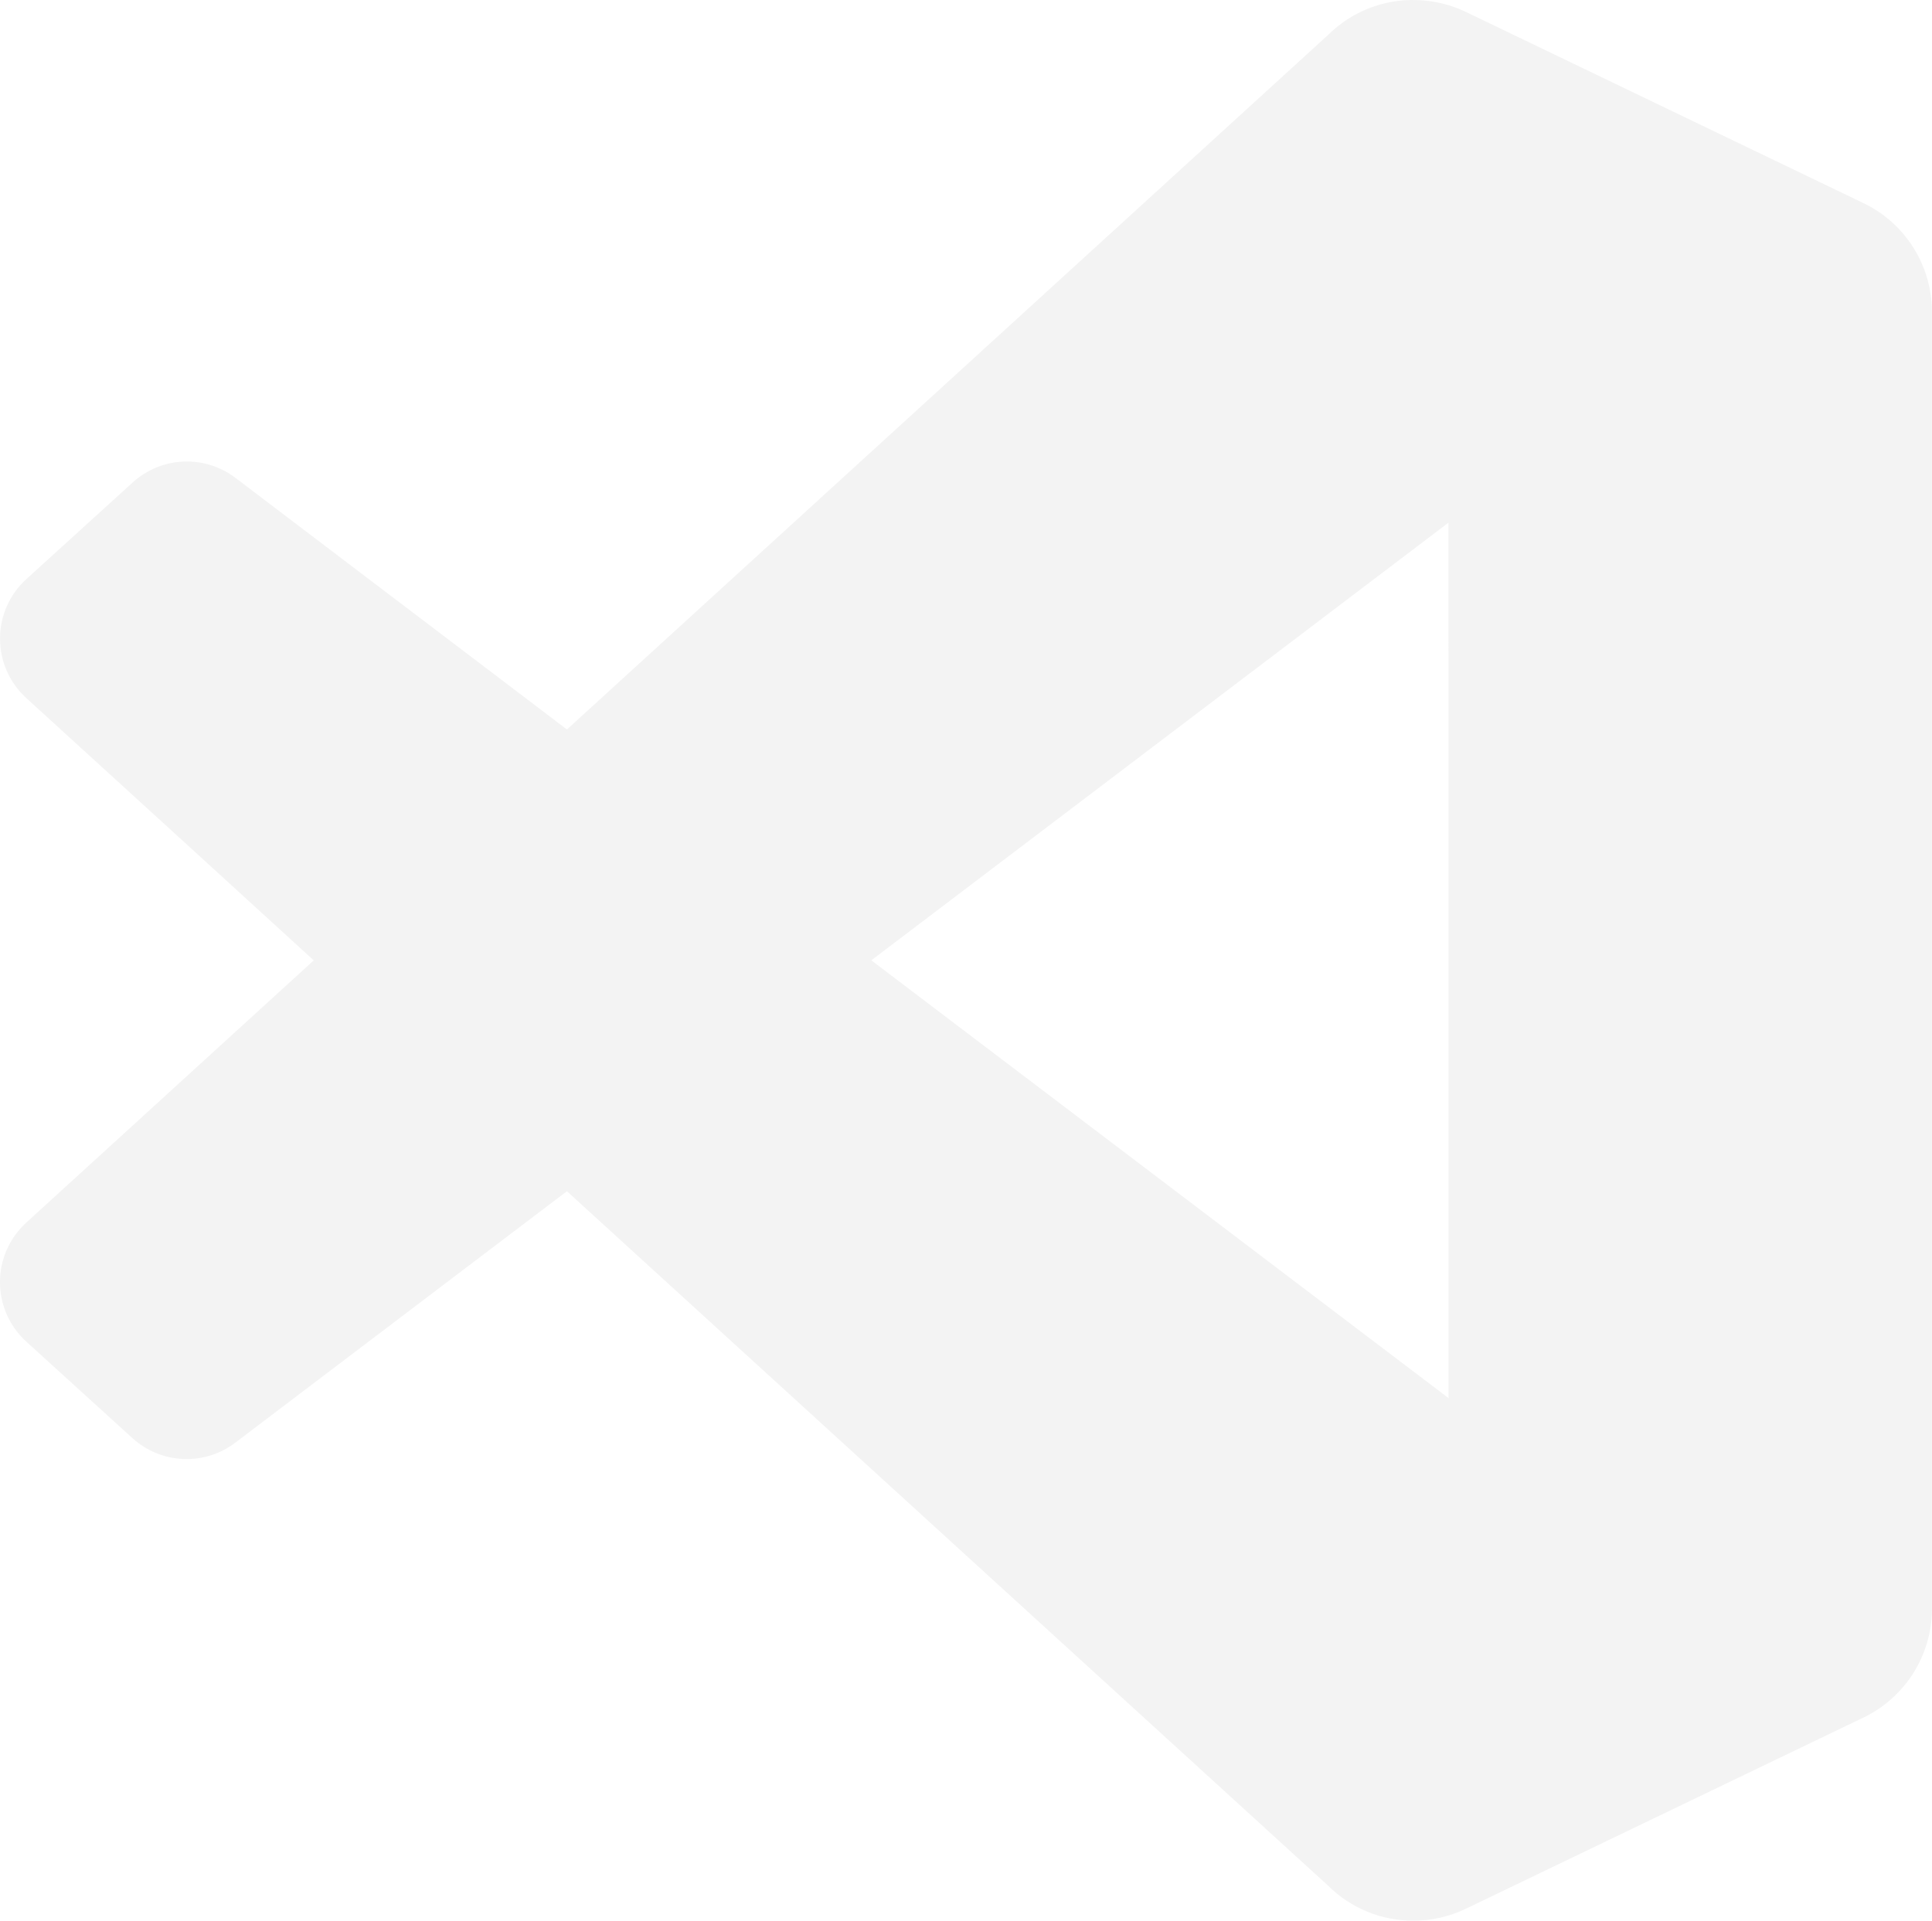
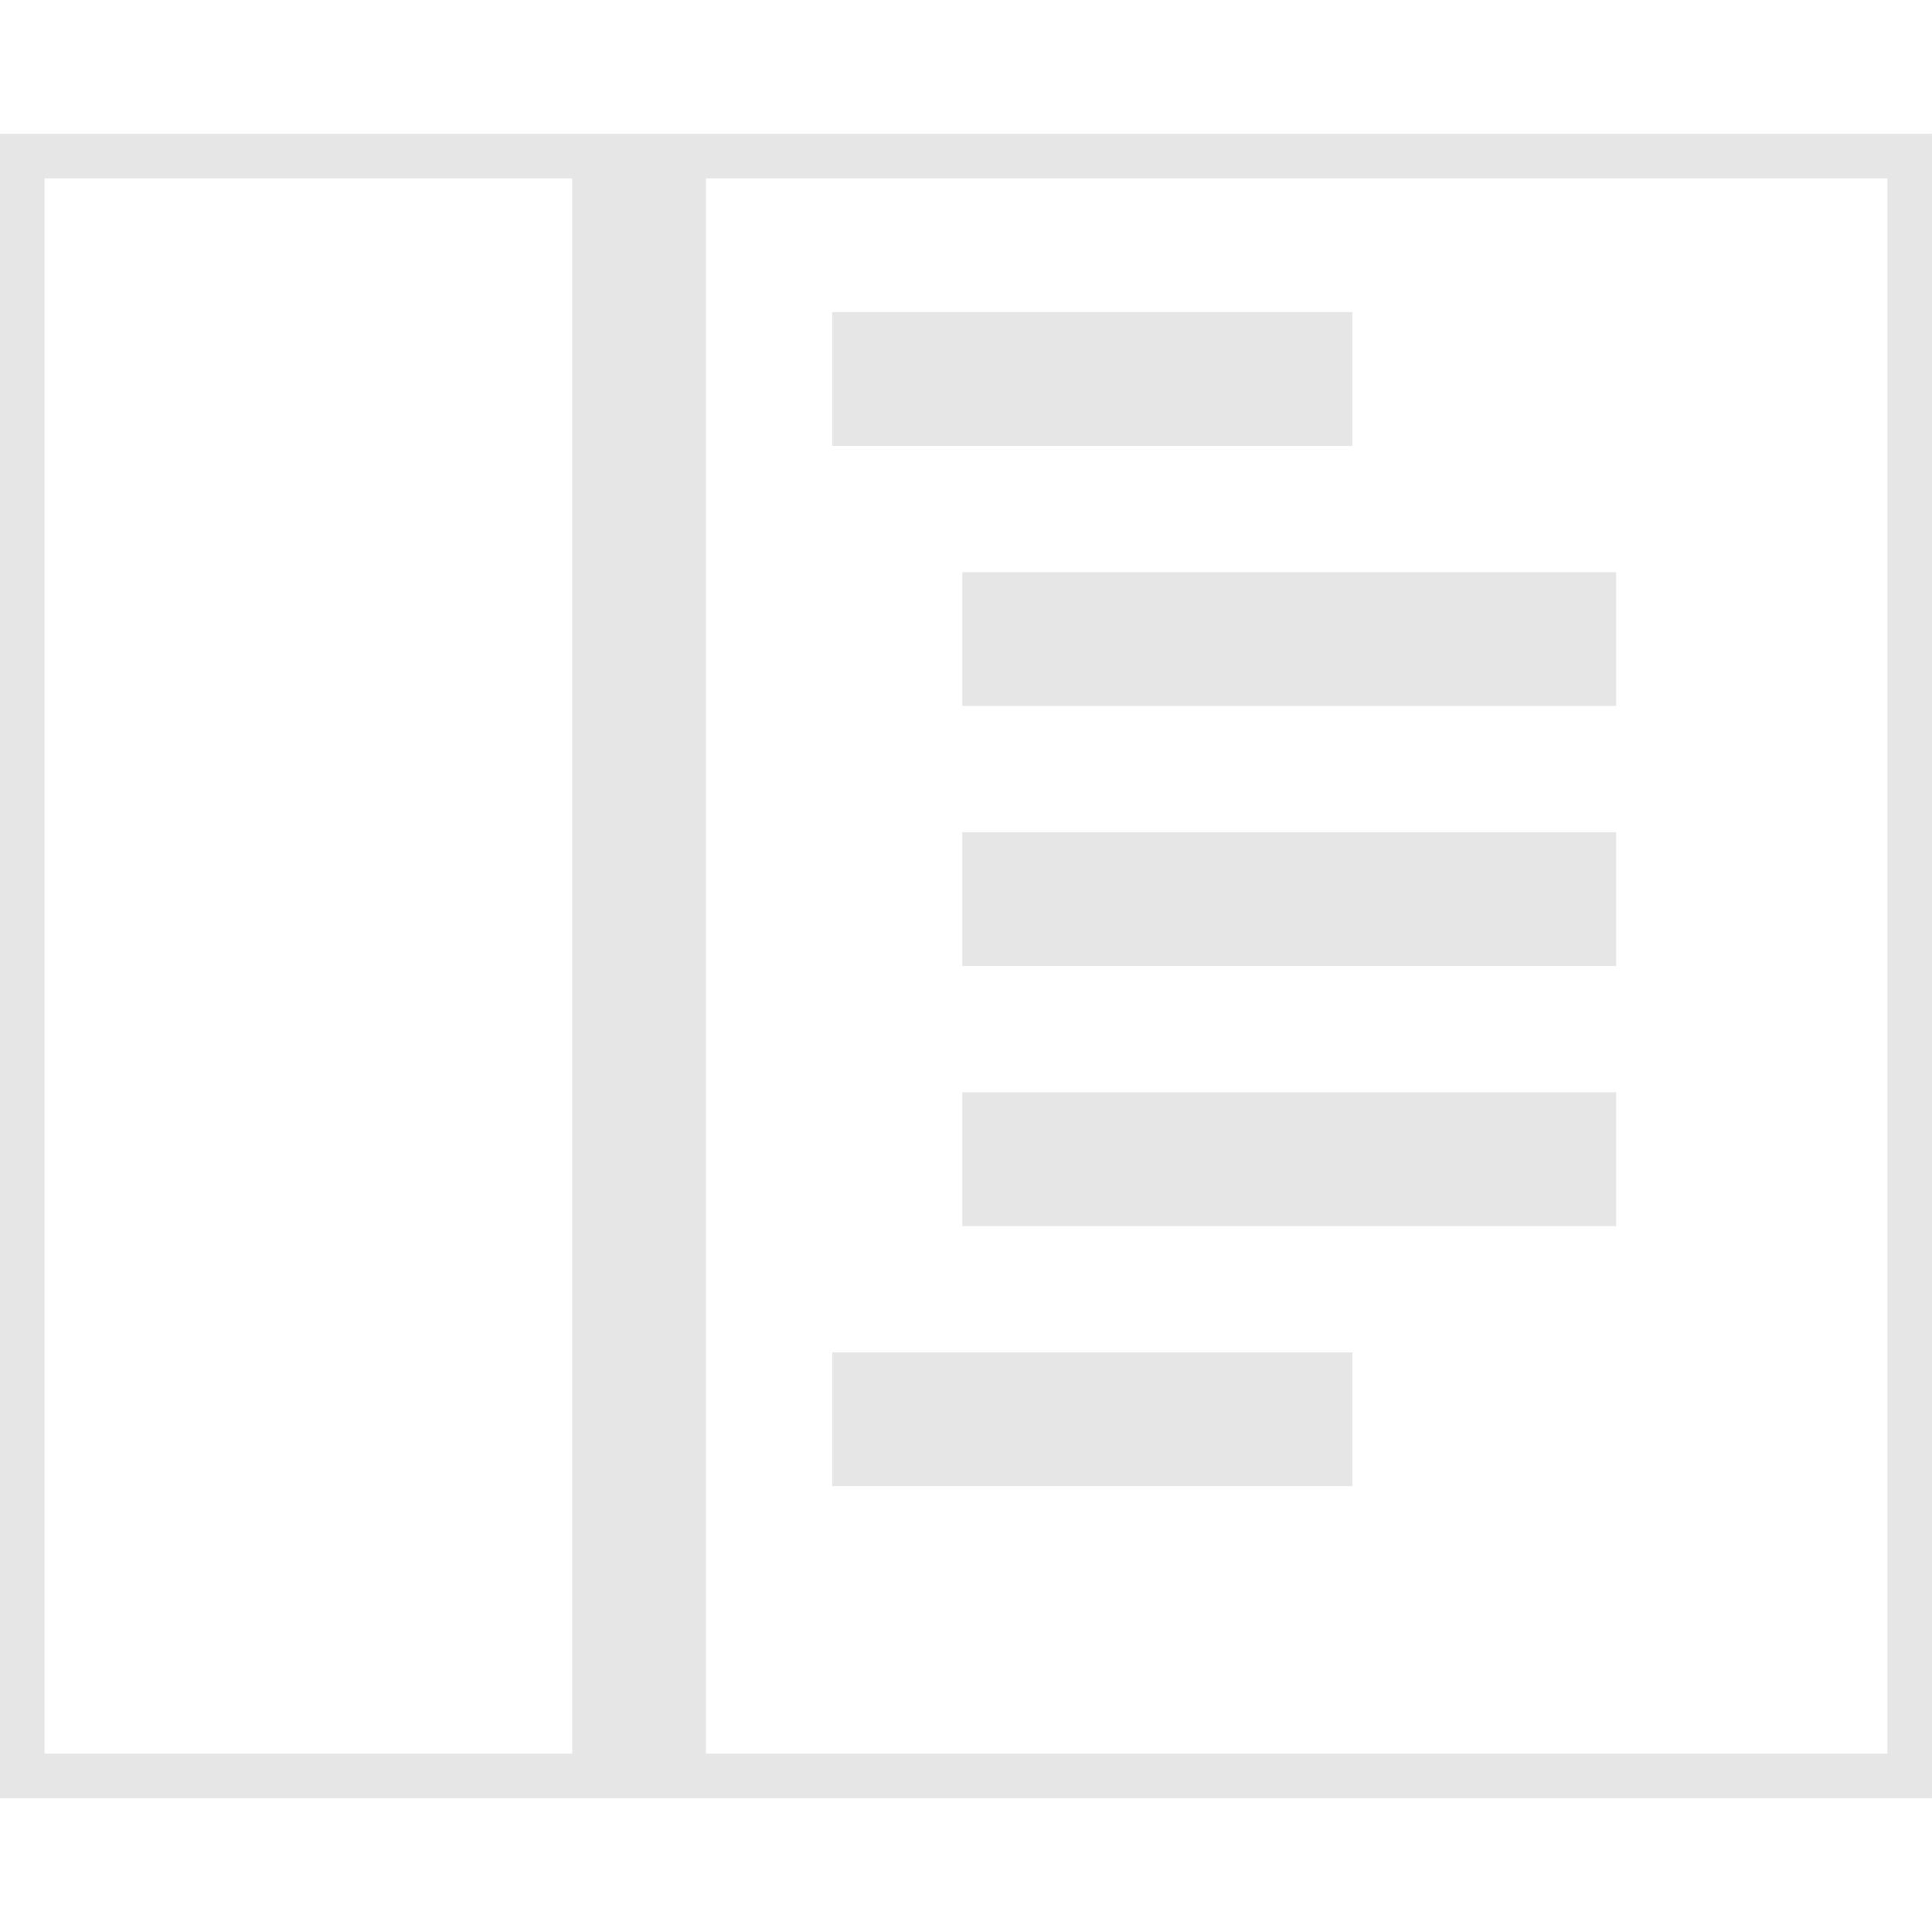
- <svg xmlns="http://www.w3.org/2000/svg" viewBox="0 0 40.001 39.77">
-   <path d="M29.273 39.77a2.491 2.491 0 01-1.781-.73L11.738 24.666 8.277 27.29l-3.405 2.582a1.665 1.665 0 01-1.082.338 1.664 1.664 0 01-1.046-.43l-2.2-2a1.666 1.666 0 010-2.464l5.952-5.43-2.788-2.546-3.163-2.885a1.665 1.665 0 010-2.463l2.2-2 .067-.058a1.665 1.665 0 012.063-.039l6.863 5.21L27.49.73A2.488 2.488 0 0129.33.001c.351.01.699.092 1.018.245l8.236 3.961a2.5 2.5 0 011.416 2.253V33.306a2.501 2.501 0 01-1.416 2.257l-8.236 3.961a2.492 2.492 0 01-1.076.246zm.716-28.947L18.04 19.885l11.952 9.065z" clip-rule="evenodd" fill-rule="evenodd" opacity=".05" />
+ <svg xmlns="http://www.w3.org/2000/svg" width="100%" height="100%" viewBox="0 0 260 260" version="1.1" xml:space="preserve" style="fill-rule:evenodd;clip-rule:evenodd;stroke-linejoin:round;stroke-miterlimit:1.414;">
+   <g transform="matrix(1,0,0,1,-589,-1078)">
+     <g transform="matrix(1,0,0,1,0,999)">
+       <g opacity="0.1">
+         <g transform="matrix(1.06122,0,0,1.03704,-43.4898,-1044.78)">
+           <path d="M841,1317L596,1317L596,1101L841,1101L841,1317ZM601.654,1106.79L601.654,1311.21L835.346,1311.21L835.346,1106.79L601.654,1106.79Z" />
+         </g>
+         <g transform="matrix(1,0,0,1,1,-999)">
+           <rect x="665" y="1100" width="18" height="216" />
+         </g>
+         <g transform="matrix(1,0,0,1,0,-1000)">
+           <rect x="701" y="1121" width="70" height="18" />
+         </g>
+         <g transform="matrix(1,0,0,1,0,-860)">
+           <rect x="701" y="1121" width="70" height="18" />
+         </g>
+         <g transform="matrix(1.25714,0,0,1,-162.757,-965)">
+           <rect x="701" y="1121" width="70" height="18" />
+         </g>
+         <g transform="matrix(1.25714,0,0,1,-162.757,-930)">
+           <rect x="701" y="1121" width="70" height="18" />
+         </g>
+         <g transform="matrix(1.25714,0,0,1,-162.757,-895)">
+           <rect x="701" y="1121" width="70" height="18" />
+         </g>
+       </g>
+     </g>
+   </g>
</svg>
